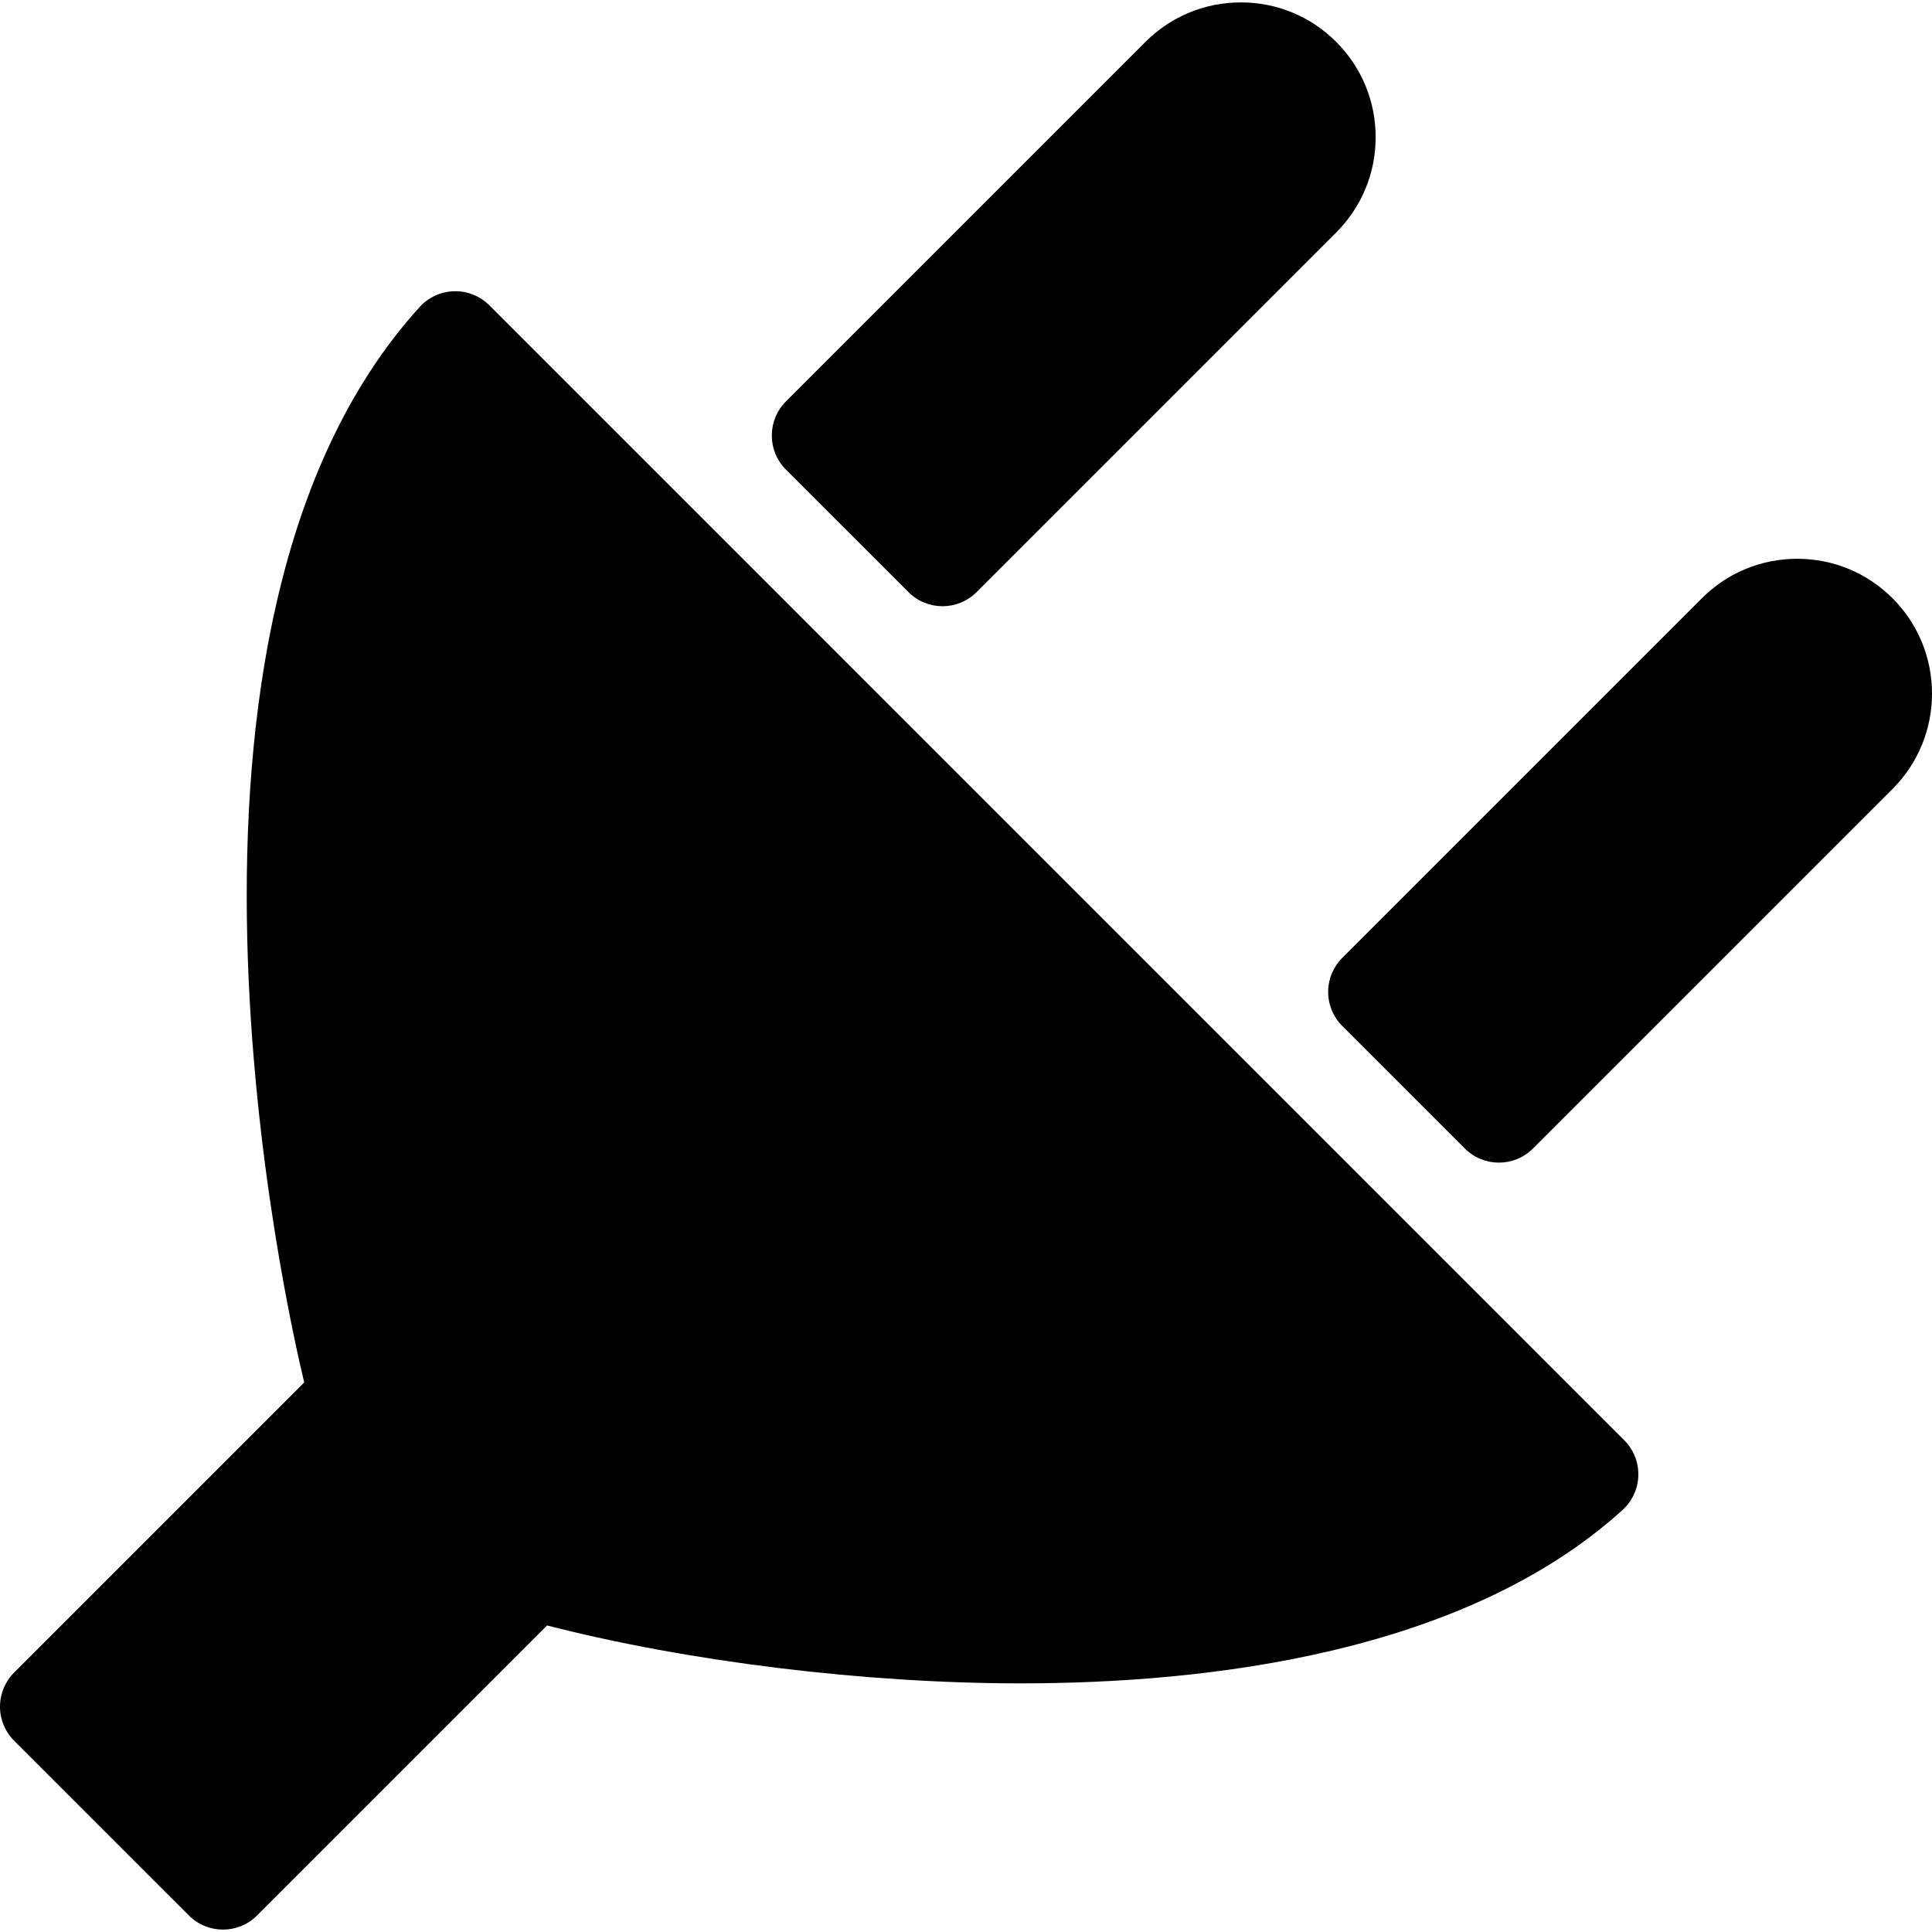
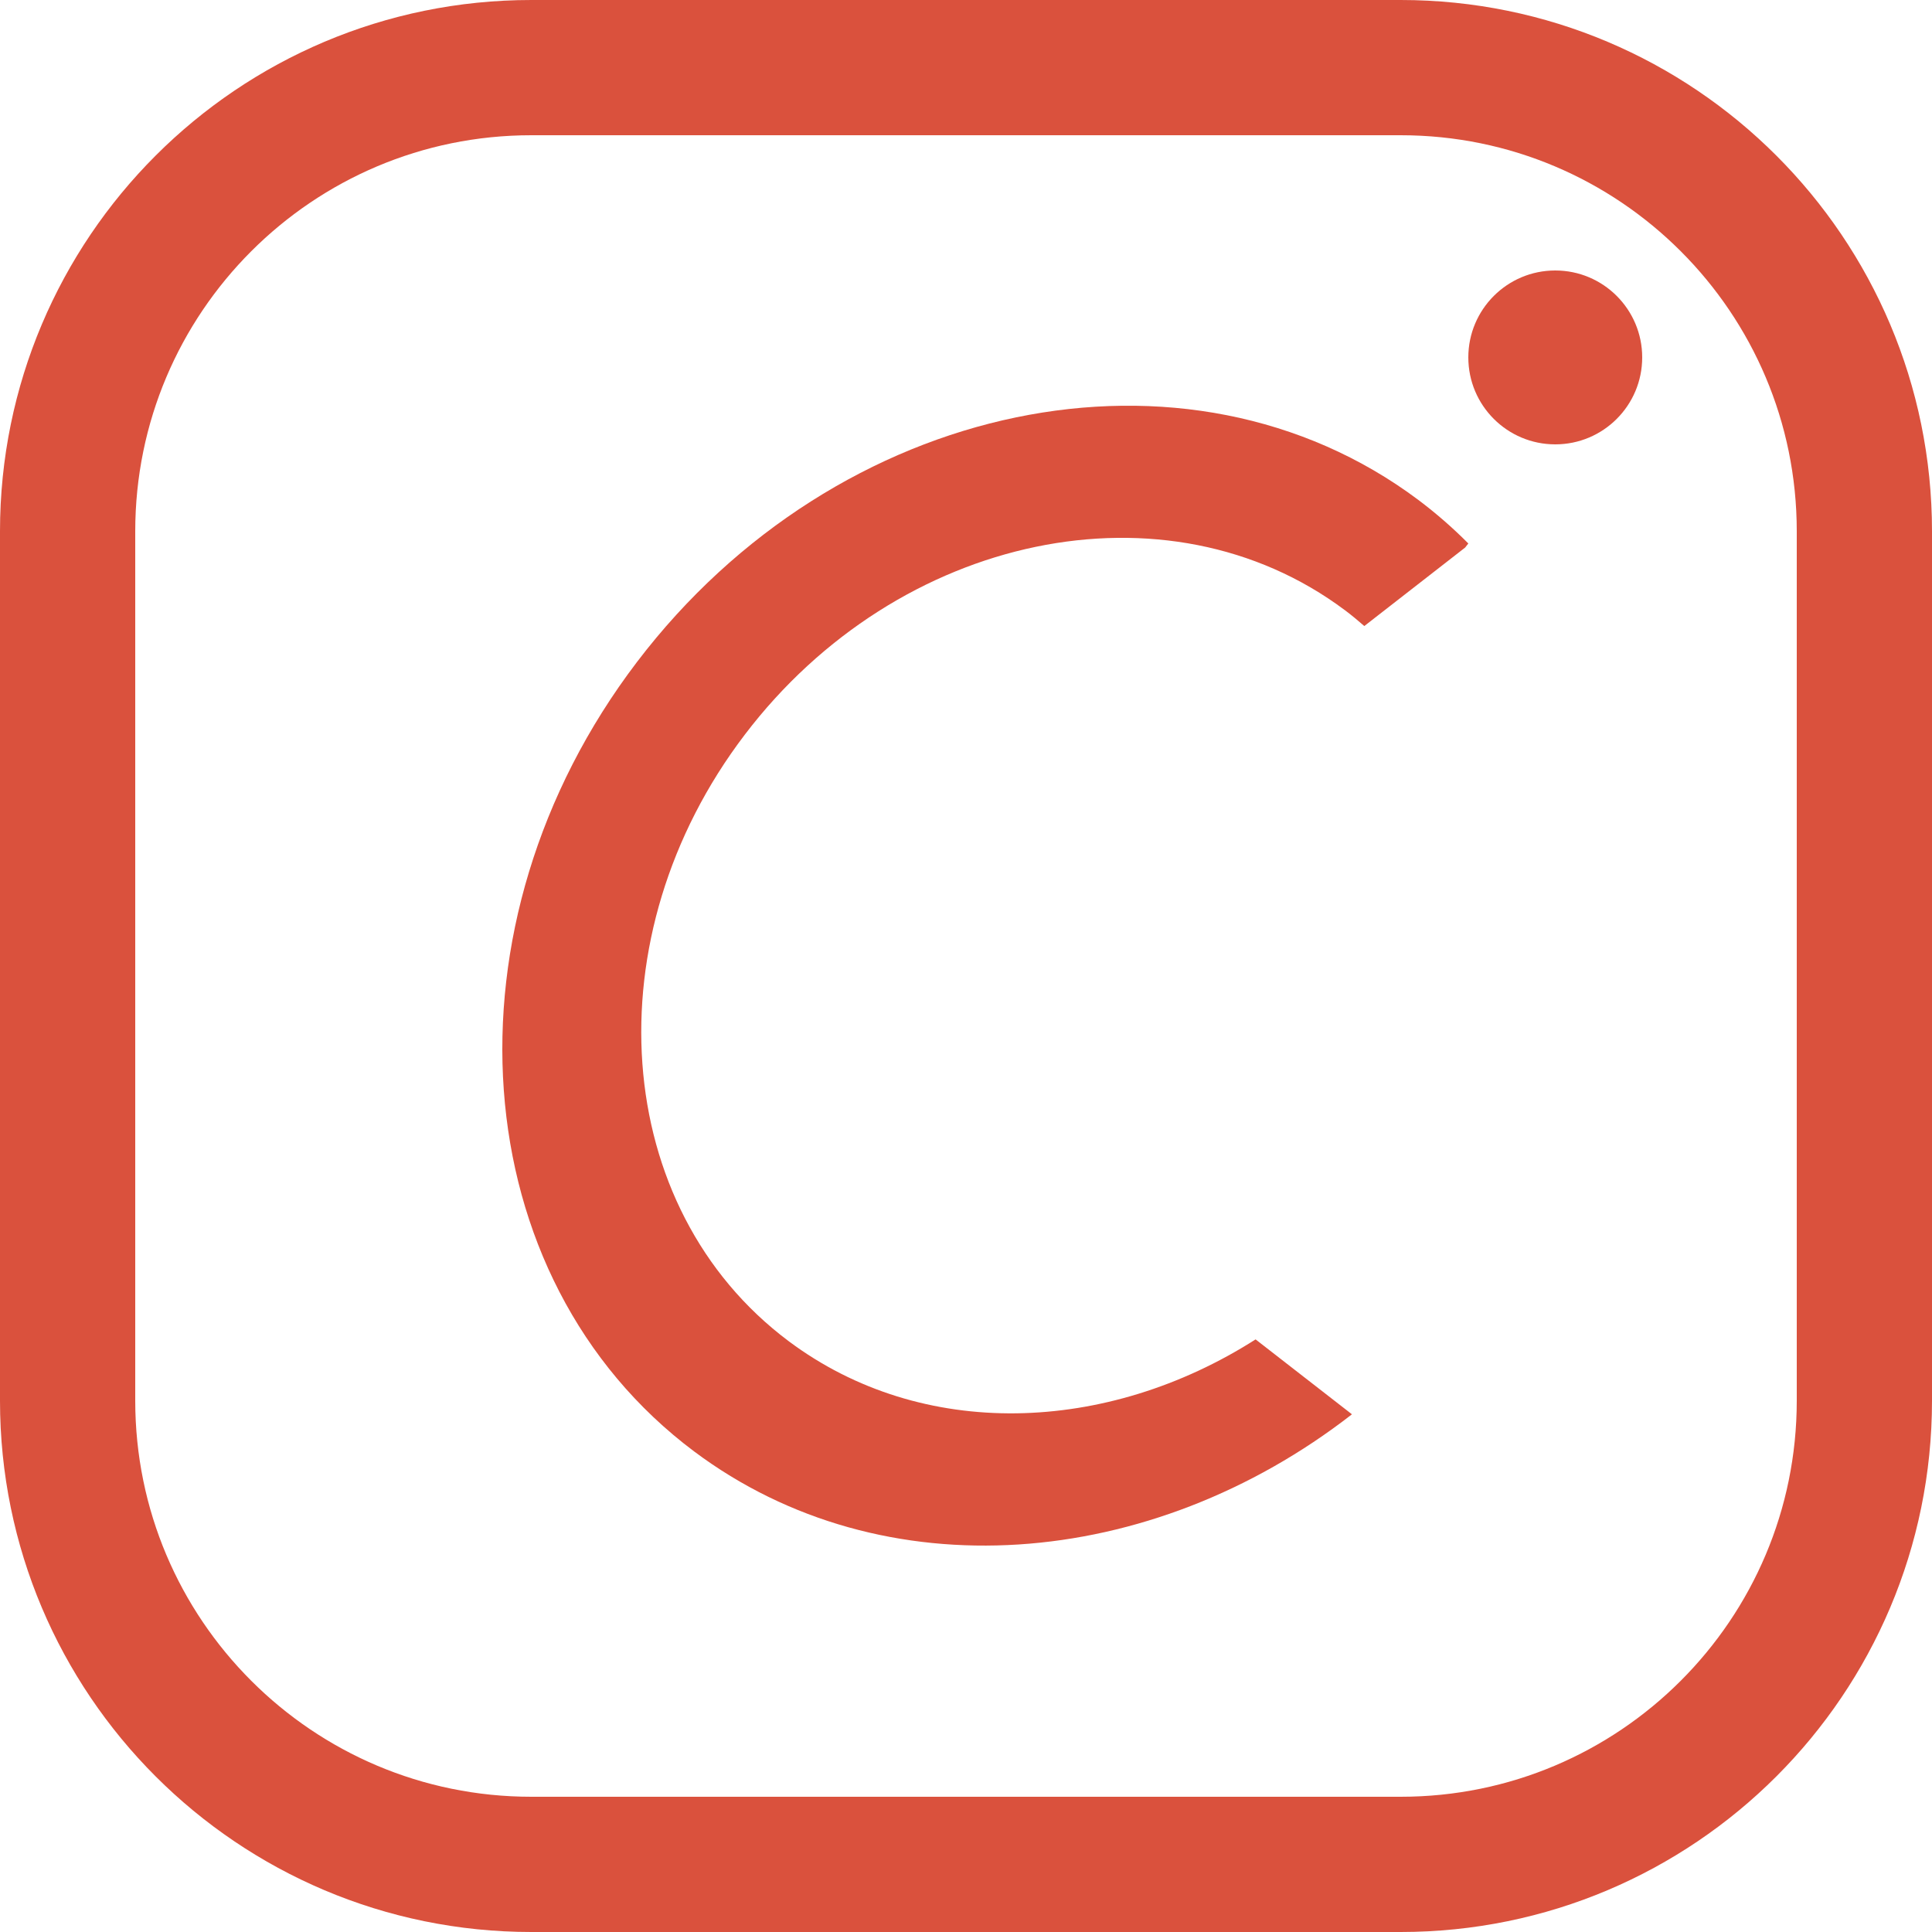
- <svg xmlns="http://www.w3.org/2000/svg" version="1.1" id="Capa_1" x="0px" y="0px" width="99.012px" height="99.012px" viewBox="0 0 99.012 99.012" style="enable-background:new 0 0 99.012 99.012;" xml:space="preserve">
-   <g>
-     <g>
-       <path d="M25.08,15.648c-0.478-0.478-1.135-0.742-1.805-0.723c-0.675,0.017-1.314,0.309-1.768,0.808    c-14.829,16.325-6.762,51.623-5.916,55.115L0.723,85.717C0.26,86.18,0,86.808,0,87.463c0,0.654,0.26,1.283,0.723,1.746    l8.958,8.957c0.482,0.48,1.114,0.723,1.746,0.723c0.631,0,1.264-0.24,1.745-0.723l14.865-14.864    c7.237,1.859,16.289,2.968,24.28,2.968c9.599,0,22.739-1.543,30.836-8.886c0.5-0.454,0.793-1.093,0.809-1.769    c0.018-0.676-0.245-1.328-0.723-1.805L25.08,15.648z" />
-       <path d="M46.557,30.345c0.482,0.482,1.114,0.723,1.746,0.723c0.632,0,1.264-0.241,1.746-0.724l18.428-18.428    c1.305-1.305,2.023-3.04,2.023-4.885c0-1.846-0.719-3.582-2.023-4.886c-1.305-1.305-3.039-2.022-4.885-2.022    c-1.845,0-3.581,0.718-4.887,2.022L40.277,20.574c-0.964,0.964-0.964,2.527,0,3.492L46.557,30.345z" />
-       <path d="M96.99,30.661c-1.305-1.305-3.039-2.024-4.885-2.024c-1.847,0-3.582,0.718-4.886,2.023L68.79,49.089    c-0.464,0.463-0.724,1.091-0.724,1.746s0.26,1.282,0.724,1.746l6.28,6.278c0.481,0.482,1.113,0.724,1.746,0.724    c0.631,0,1.264-0.241,1.746-0.724l18.43-18.429C99.686,37.735,99.686,33.353,96.99,30.661z" />
-     </g>
+ <svg xmlns="http://www.w3.org/2000/svg" width="100" height="100" viewBox="0 0 100 100">
+   <g fill="none" fill-rule="evenodd">
+     <rect width="93" height="93" x="3.5" y="3.5" stroke="#DA513D" stroke-width="7" rx="24" />
+     <path fill="#DA513D" d="M69.614,31.584 C69.963,31.846 70.293,32.122 70.616,32.404 L75.837,28.34 L76,28.13 C75.193,27.317 74.328,26.564 73.413,25.876 C61.431,16.907 43.325,20.661 32.971,34.263 C22.624,47.862 23.948,66.154 35.928,75.126 C45.712,82.448 59.575,81.286 69.968,73.211 L69.96,73.191 L64.989,69.327 C57.286,74.237 47.731,74.59 40.819,69.417 C31.613,62.528 30.597,48.473 38.55,38.027 C46.499,27.578 60.409,24.695 69.612,31.584 L69.614,31.584 Z" />
+     <circle cx="80.5" cy="18.5" r="4.5" fill="#DA513D" />
  </g>
-   <g>
- </g>
-   <g>
- </g>
-   <g>
- </g>
-   <g>
- </g>
-   <g>
- </g>
-   <g>
- </g>
-   <g>
- </g>
-   <g>
- </g>
-   <g>
- </g>
-   <g>
- </g>
-   <g>
- </g>
-   <g>
- </g>
-   <g>
- </g>
-   <g>
- </g>
-   <g>
- </g>
</svg>
